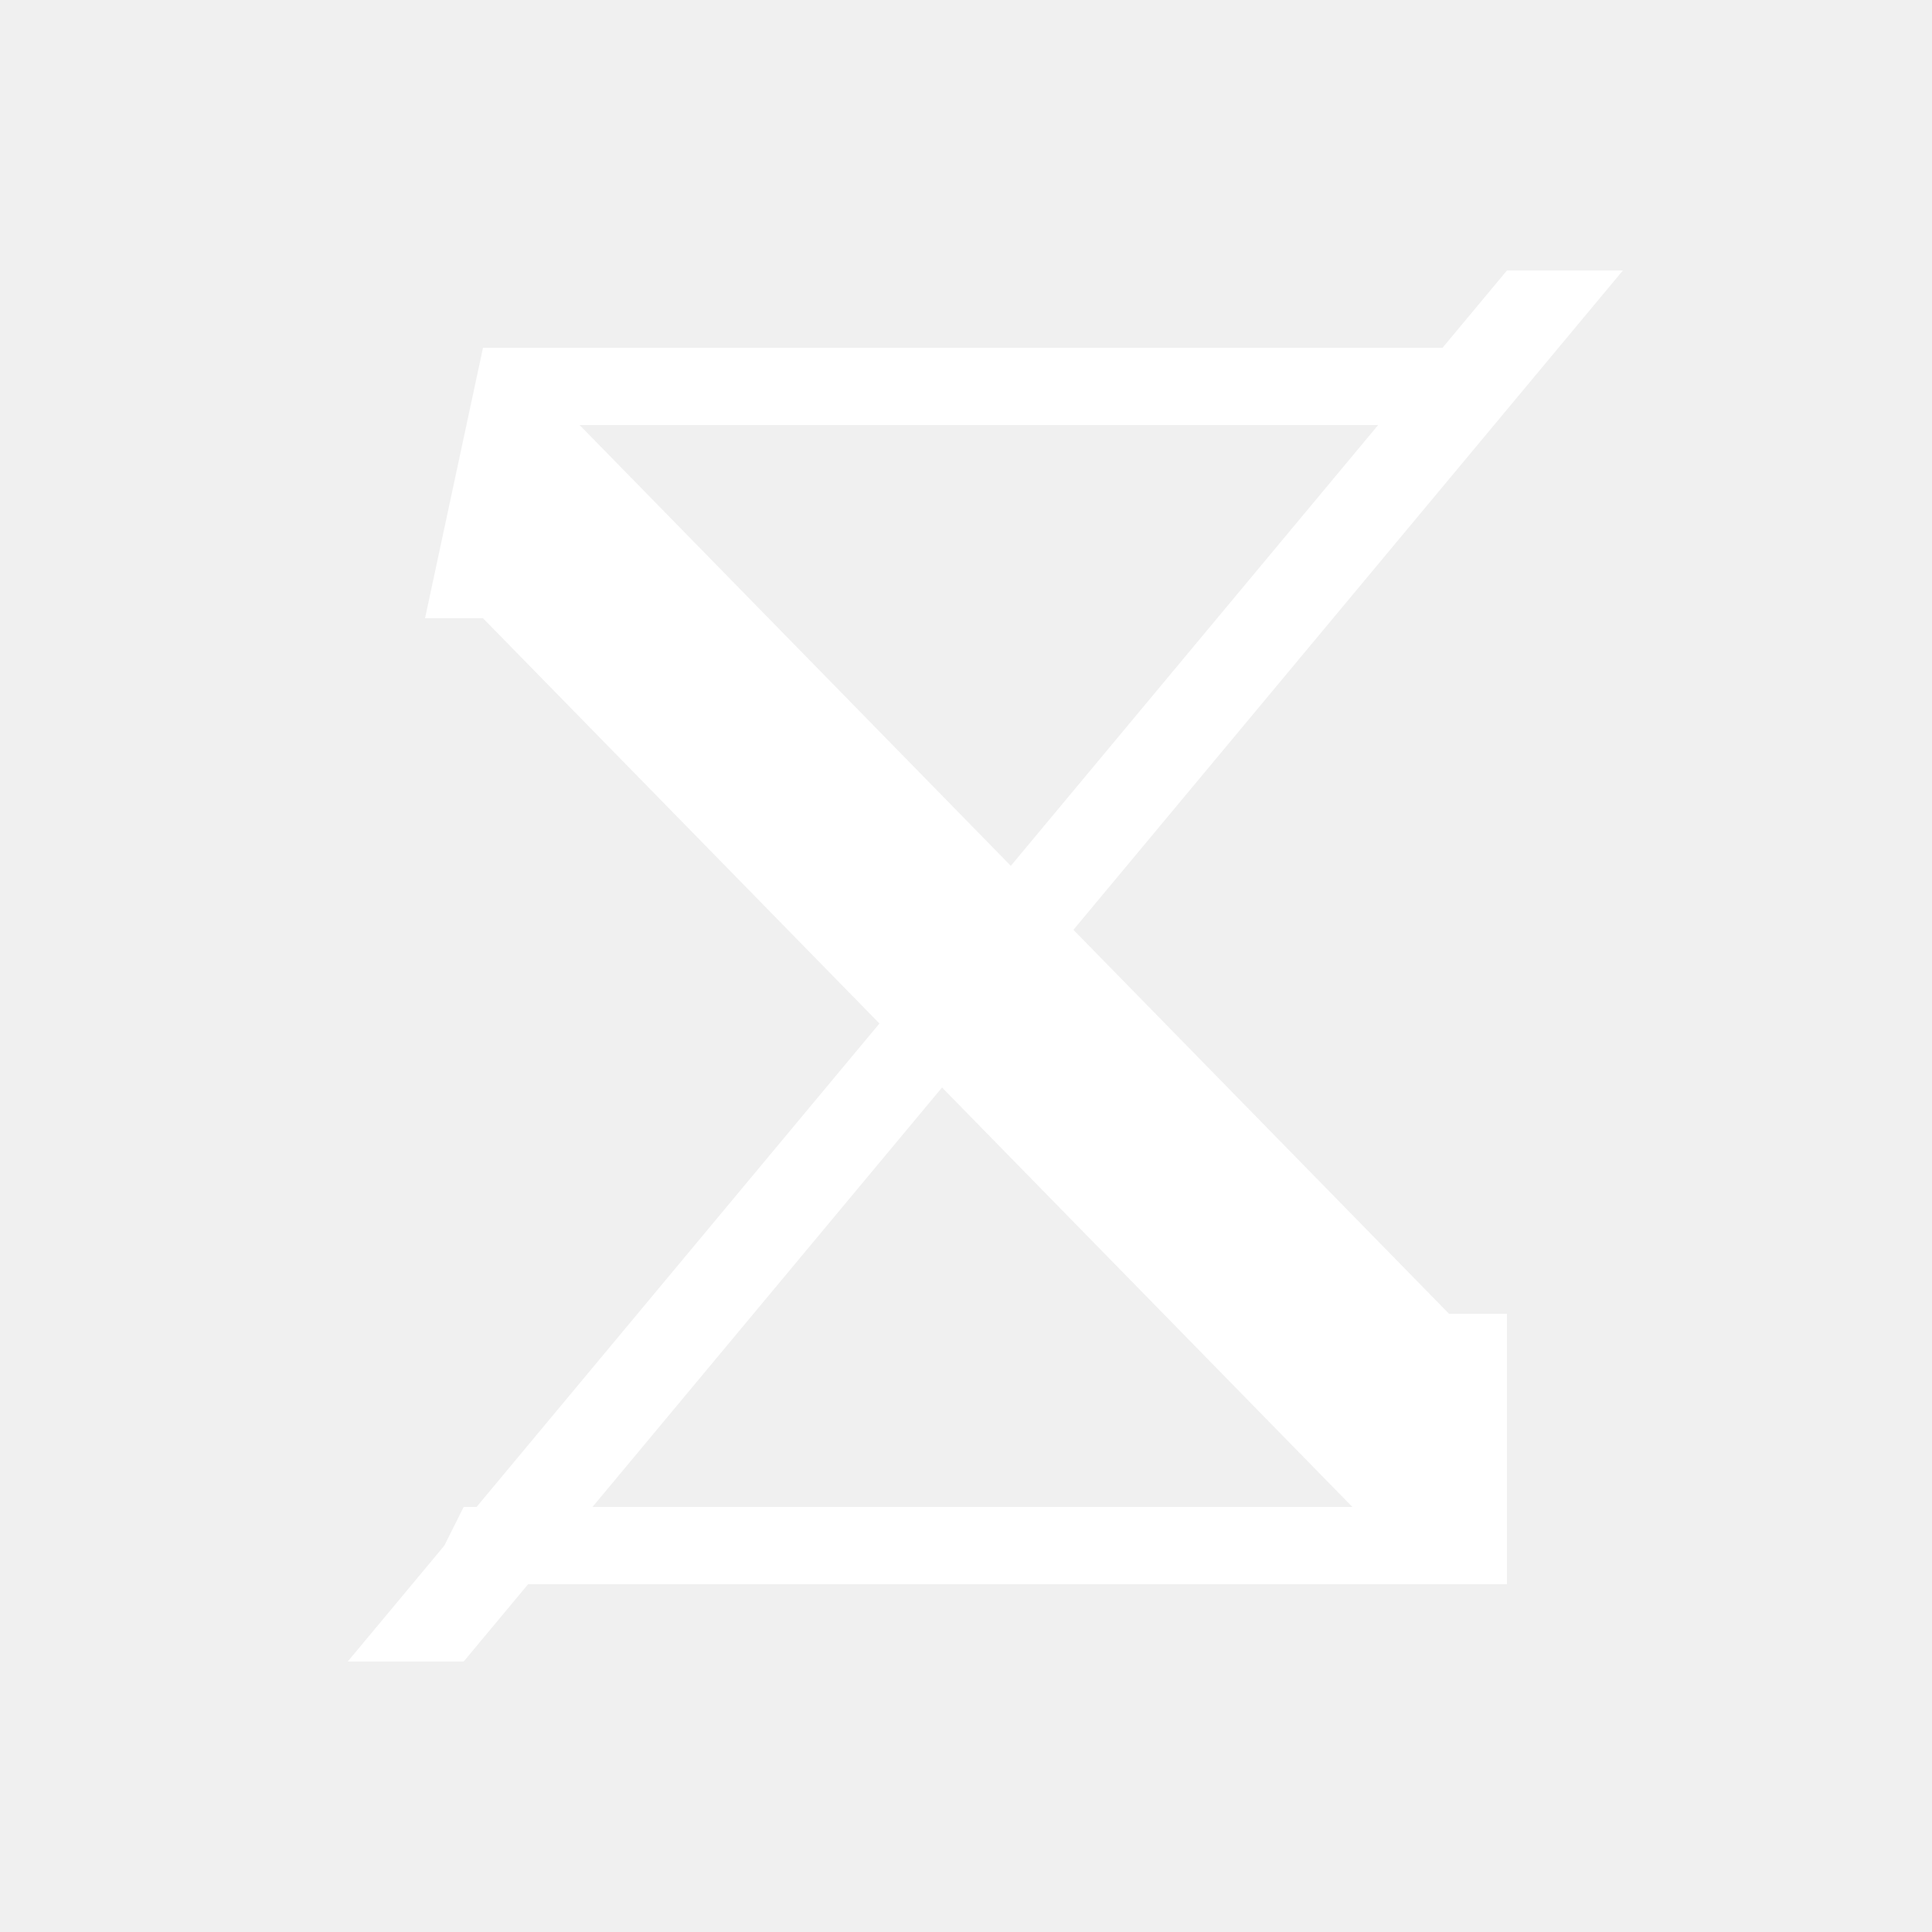
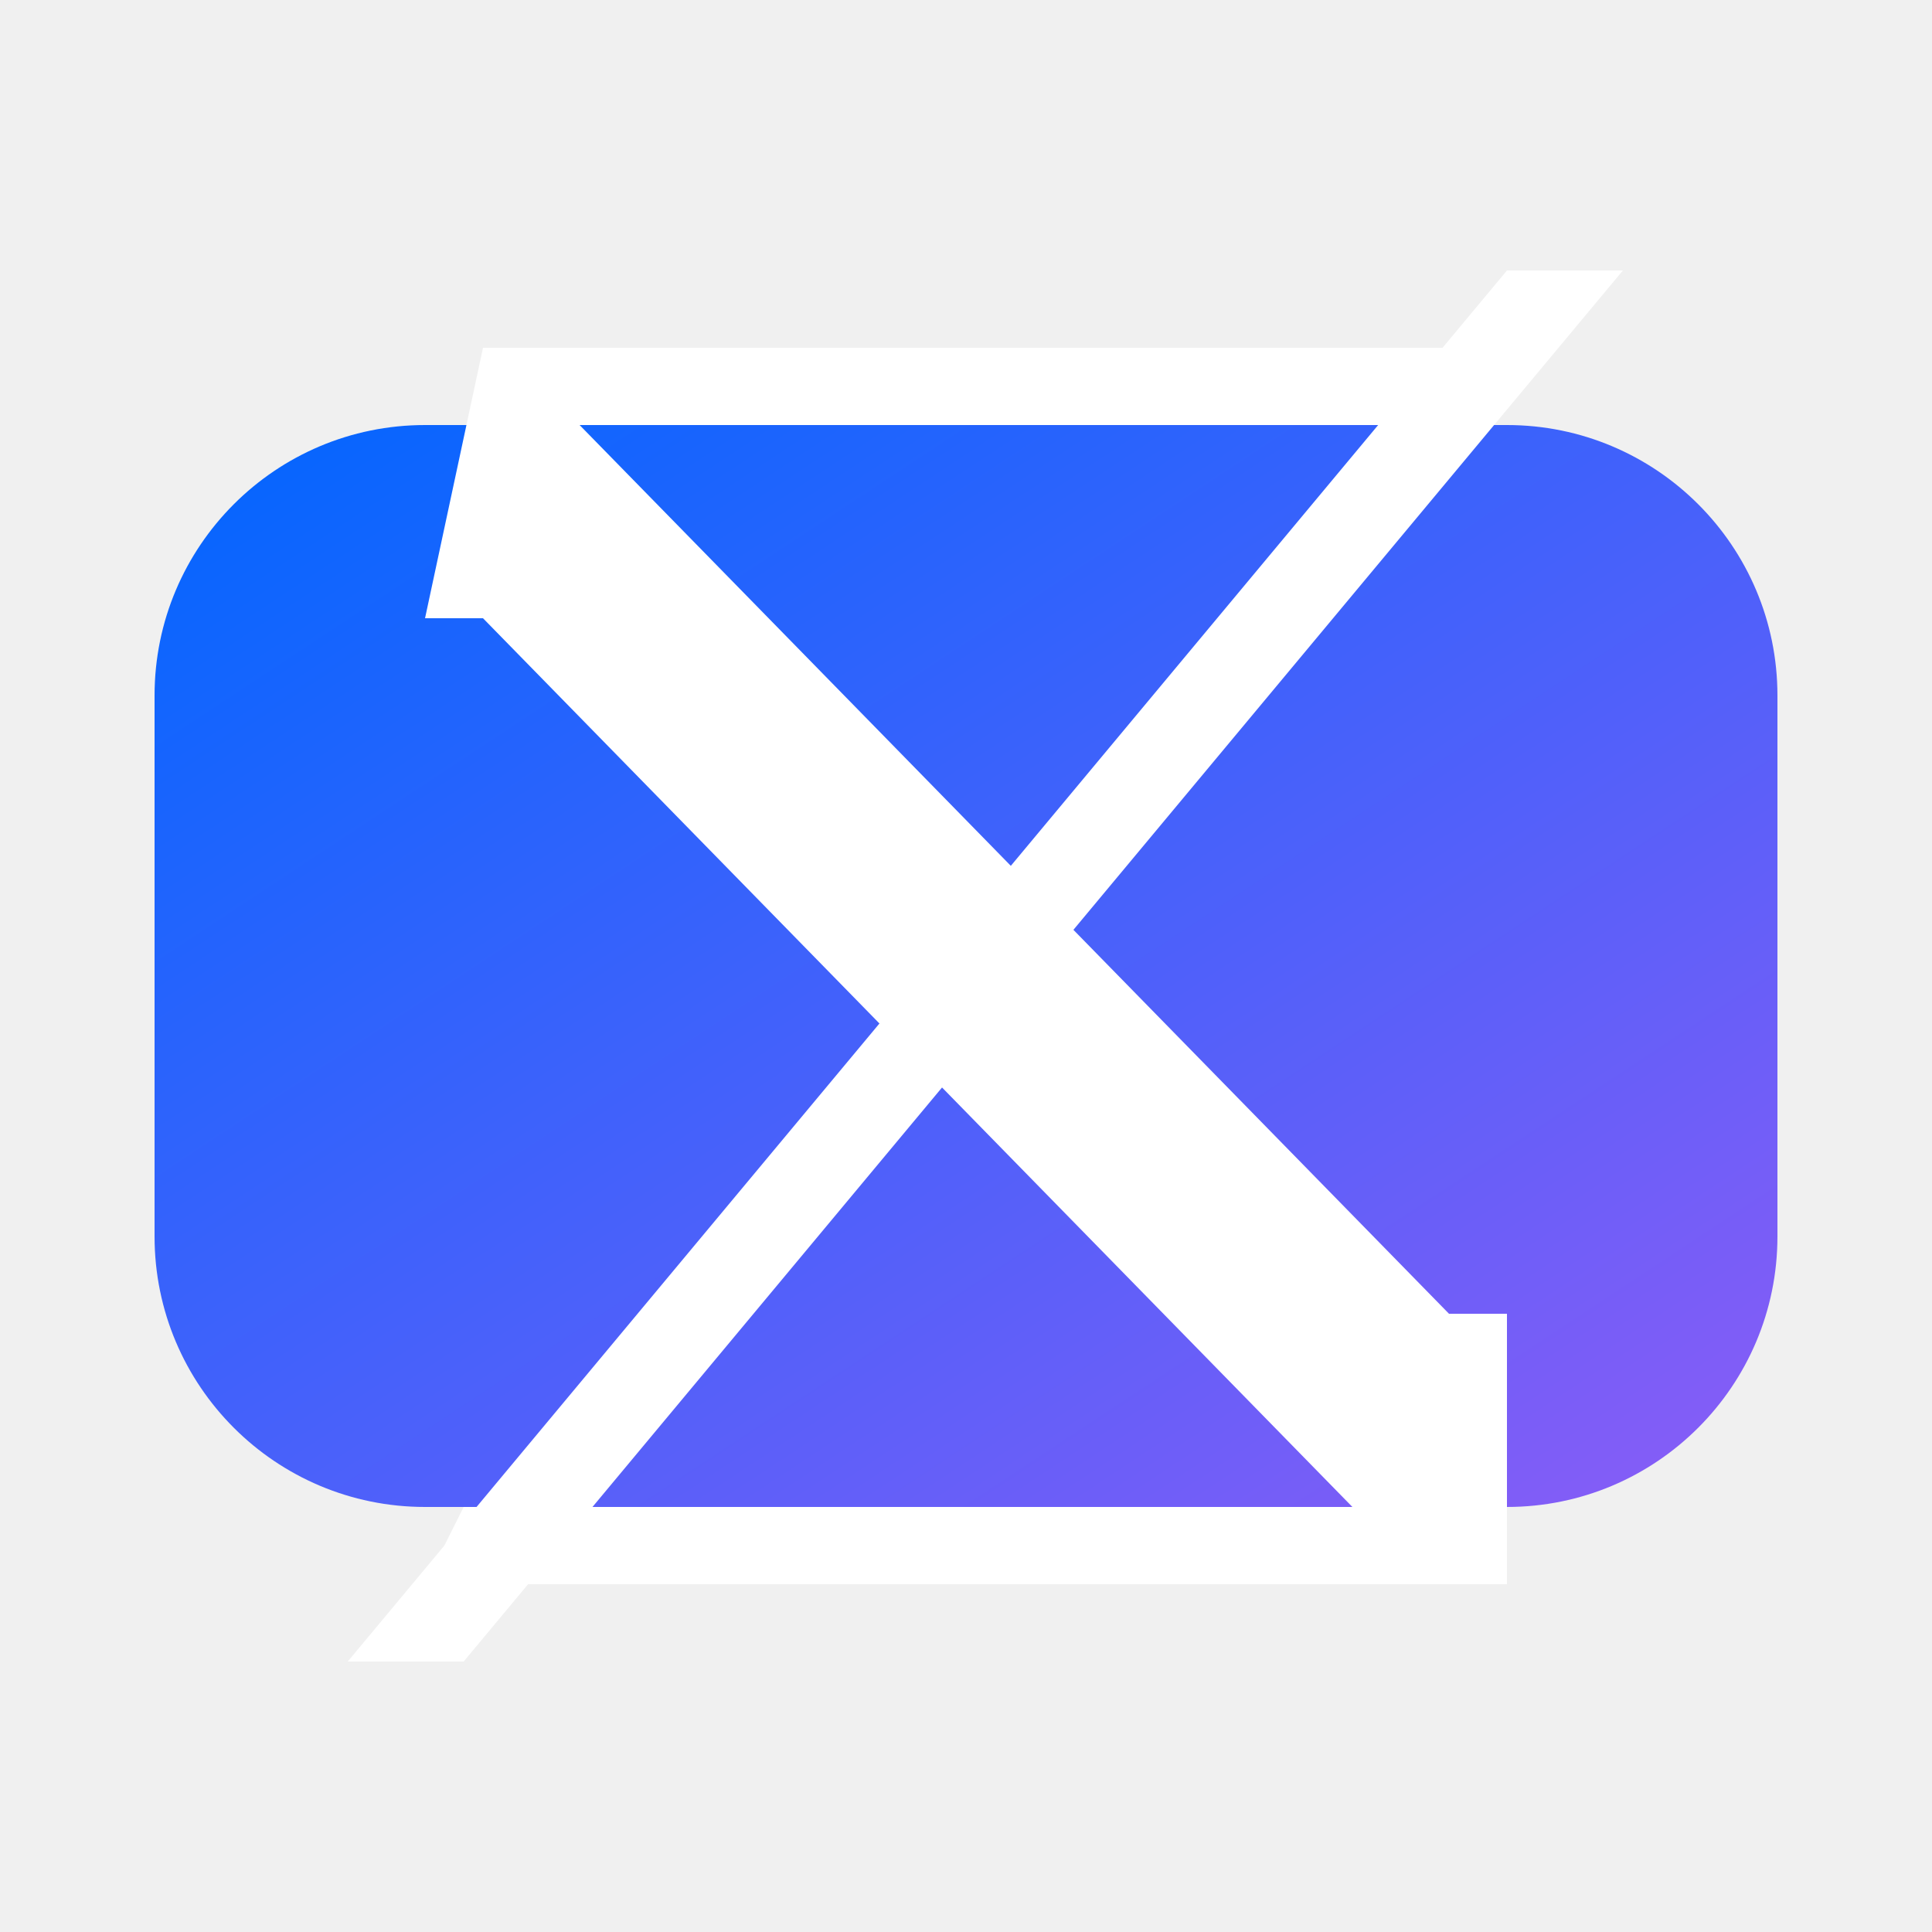
<svg xmlns="http://www.w3.org/2000/svg" viewBox="0 0 100 100" width="100" height="100">
+   <defs>
+     <linearGradient id="zgrad" x1="0" y1="0" x2="1" y2="1">
+       <stop offset="0" stop-color="#0066ff" />
+       <stop offset="1" stop-color="#8b5cf6" />
+     </linearGradient>
+   </defs>
+   <path d="M 22 78 A 14 14 0 0 1 8 64 L 8 36 A 14 14 0 0 1 22 22 L 78 22 A 14 14 0 0 1 92 36 L 92 64 A 14 14 0 0 1 78 78 Z" fill="url(#zgrad)" />
  <path d="M 25 18 L 78 18 L 76 22 L 30 22 L 75 68 L 78 68 L 78 82 L 22 82 L 24 78 L 70 78 L 25 32 L 22 32 Z" fill="white" />
  <path d="M 78 14 L 18 86 L 24 86 L 84 14 Z" fill="white" />
</svg>
